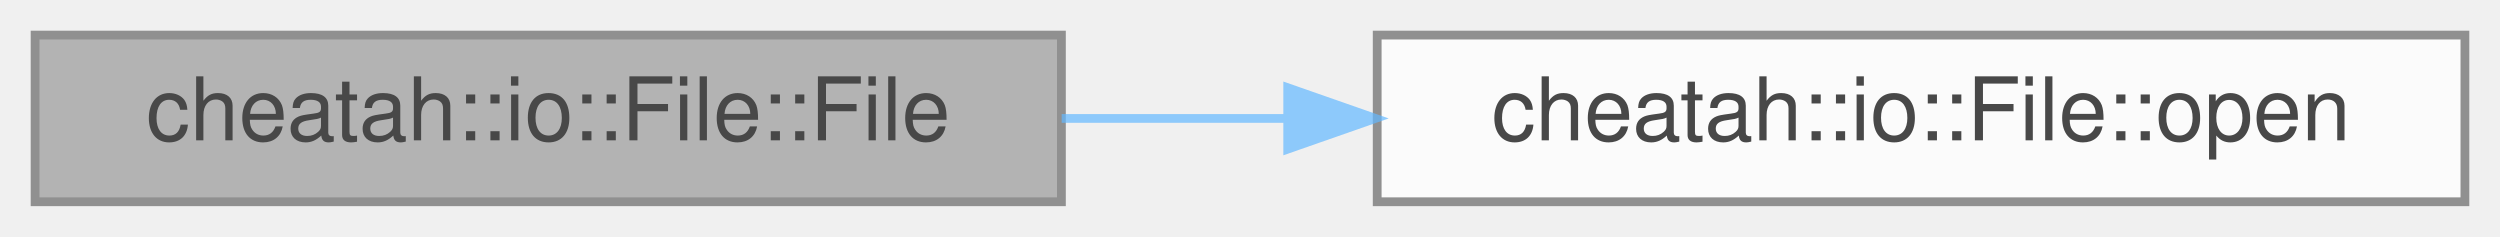
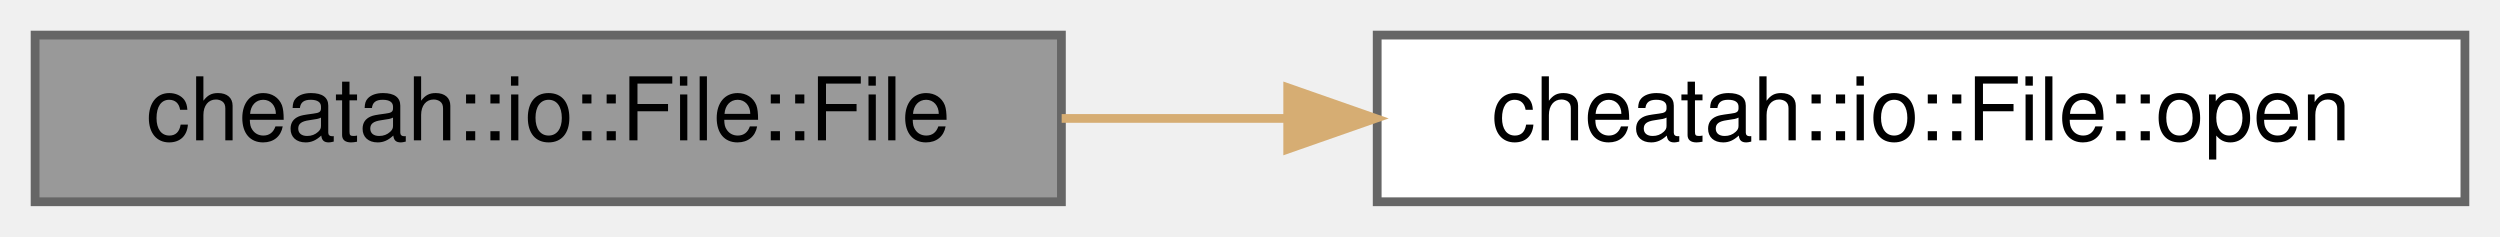
<svg xmlns="http://www.w3.org/2000/svg" xmlns:xlink="http://www.w3.org/1999/xlink" width="285pt" height="27pt" viewBox="0.00 0.00 285.00 27.00">
-   <svg id="main" version="1.1" xml:space="preserve">
-     <style type="text/css">
- .node, .edge {opacity: 0.7;}
- .node.selected, .edge.selected {opacity: 1;}
- .edge:hover path { stroke: red; }
- .edge:hover polygon { stroke: red; fill: red; }
- </style>
-     <svg id="graph" class="graph">
-       <g id="graph0" class="graph" transform="scale(1 1) rotate(0) translate(4 23)">
-         <g id="Node000001" class="node">
-           <g id="a_Node000001">
-             <a xlink:title="Open path in mode (the open() free function's workhorse).">
-               <polygon fill="#999999" stroke="#666666" points="117,-19 0,-19 0,0 117,0 117,-19" />
-               <text text-anchor="middle" x="58.5" y="-7" font-family="Helvetica,sans-Serif" font-size="10.00">cheatah::io::File::File</text>
-             </a>
-           </g>
-         </g>
-         <g id="Node000002" class="node">
-           <g id="a_Node000002">
-             <a xlink:href="classcheatah_1_1io_1_1File.html#aa05a743c57cad1b944aa3a54b88af8d4" target="_top" xlink:title="(Re)open path in mode.">
-               <polygon fill="white" stroke="#666666" points="277,-19 153,-19 153,0 277,0 277,-19" />
-               <text text-anchor="middle" x="215" y="-7" font-family="Helvetica,sans-Serif" font-size="10.00">cheatah::io::File::open</text>
-             </a>
-           </g>
-         </g>
-         <g id="edge1_Node000001_Node000002" class="edge">
-           <g id="a_edge1_Node000001_Node000002">
-             <a xlink:title=" ">
-               <path fill="none" stroke="#63b8ff" d="M117.03,-9.5C125.42,-9.5 134.14,-9.5 142.75,-9.5" />
-               <polygon fill="#63b8ff" stroke="#63b8ff" points="142.8,-13 152.8,-9.5 142.8,-6 142.8,-13" />
-             </a>
-           </g>
-         </g>
+   <g id="graph0" class="graph" transform="scale(1 1) rotate(0) translate(4 23)">
+     <g id="Node000001" class="node">
+       <g id="a_Node000001">
+         <a xlink:title="Open path in mode (the open() free function's workhorse).">
+           <polygon fill="#999999" stroke="#666666" points="117,-19 0,-19 0,0 117,0 117,-19" />
+           <text text-anchor="middle" x="58.5" y="-7" font-family="Helvetica,sans-Serif" font-size="10.00">cheatah::io::File::File</text>
+         </a>
      </g>
-     </svg>
-   </svg>
-   <style type="text/css">
- 
- [data-mouse-over-selected='false'] { opacity: 0.7; }
- [data-mouse-over-selected='true']  { opacity: 1.0; }
- 
- </style>
+     </g>
+     <g id="Node000002" class="node">
+       <g id="a_Node000002">
+         <a xlink:href="classcheatah_1_1io_1_1File.html#aa05a743c57cad1b944aa3a54b88af8d4" target="_top" xlink:title="(Re)open path in mode.">
+           <polygon fill="white" stroke="#666666" points="277,-19 153,-19 153,0 277,0 277,-19" />
+           <text text-anchor="middle" x="215" y="-7" font-family="Helvetica,sans-Serif" font-size="10.00">cheatah::io::File::open</text>
+         </a>
+       </g>
+     </g>
+     <g id="edge1_Node000001_Node000002" class="edge">
+       <g id="a_edge1_Node000001_Node000002">
+         <a xlink:title=" ">
+           <path fill="none" stroke="#d6ad73" d="M117.03,-9.5C125.42,-9.5 134.14,-9.5 142.75,-9.5" />
+           <polygon fill="#d6ad73" stroke="#d6ad73" points="142.8,-13 152.8,-9.5 142.8,-6 142.8,-13" />
+         </a>
+       </g>
+     </g>
+   </g>
</svg>
